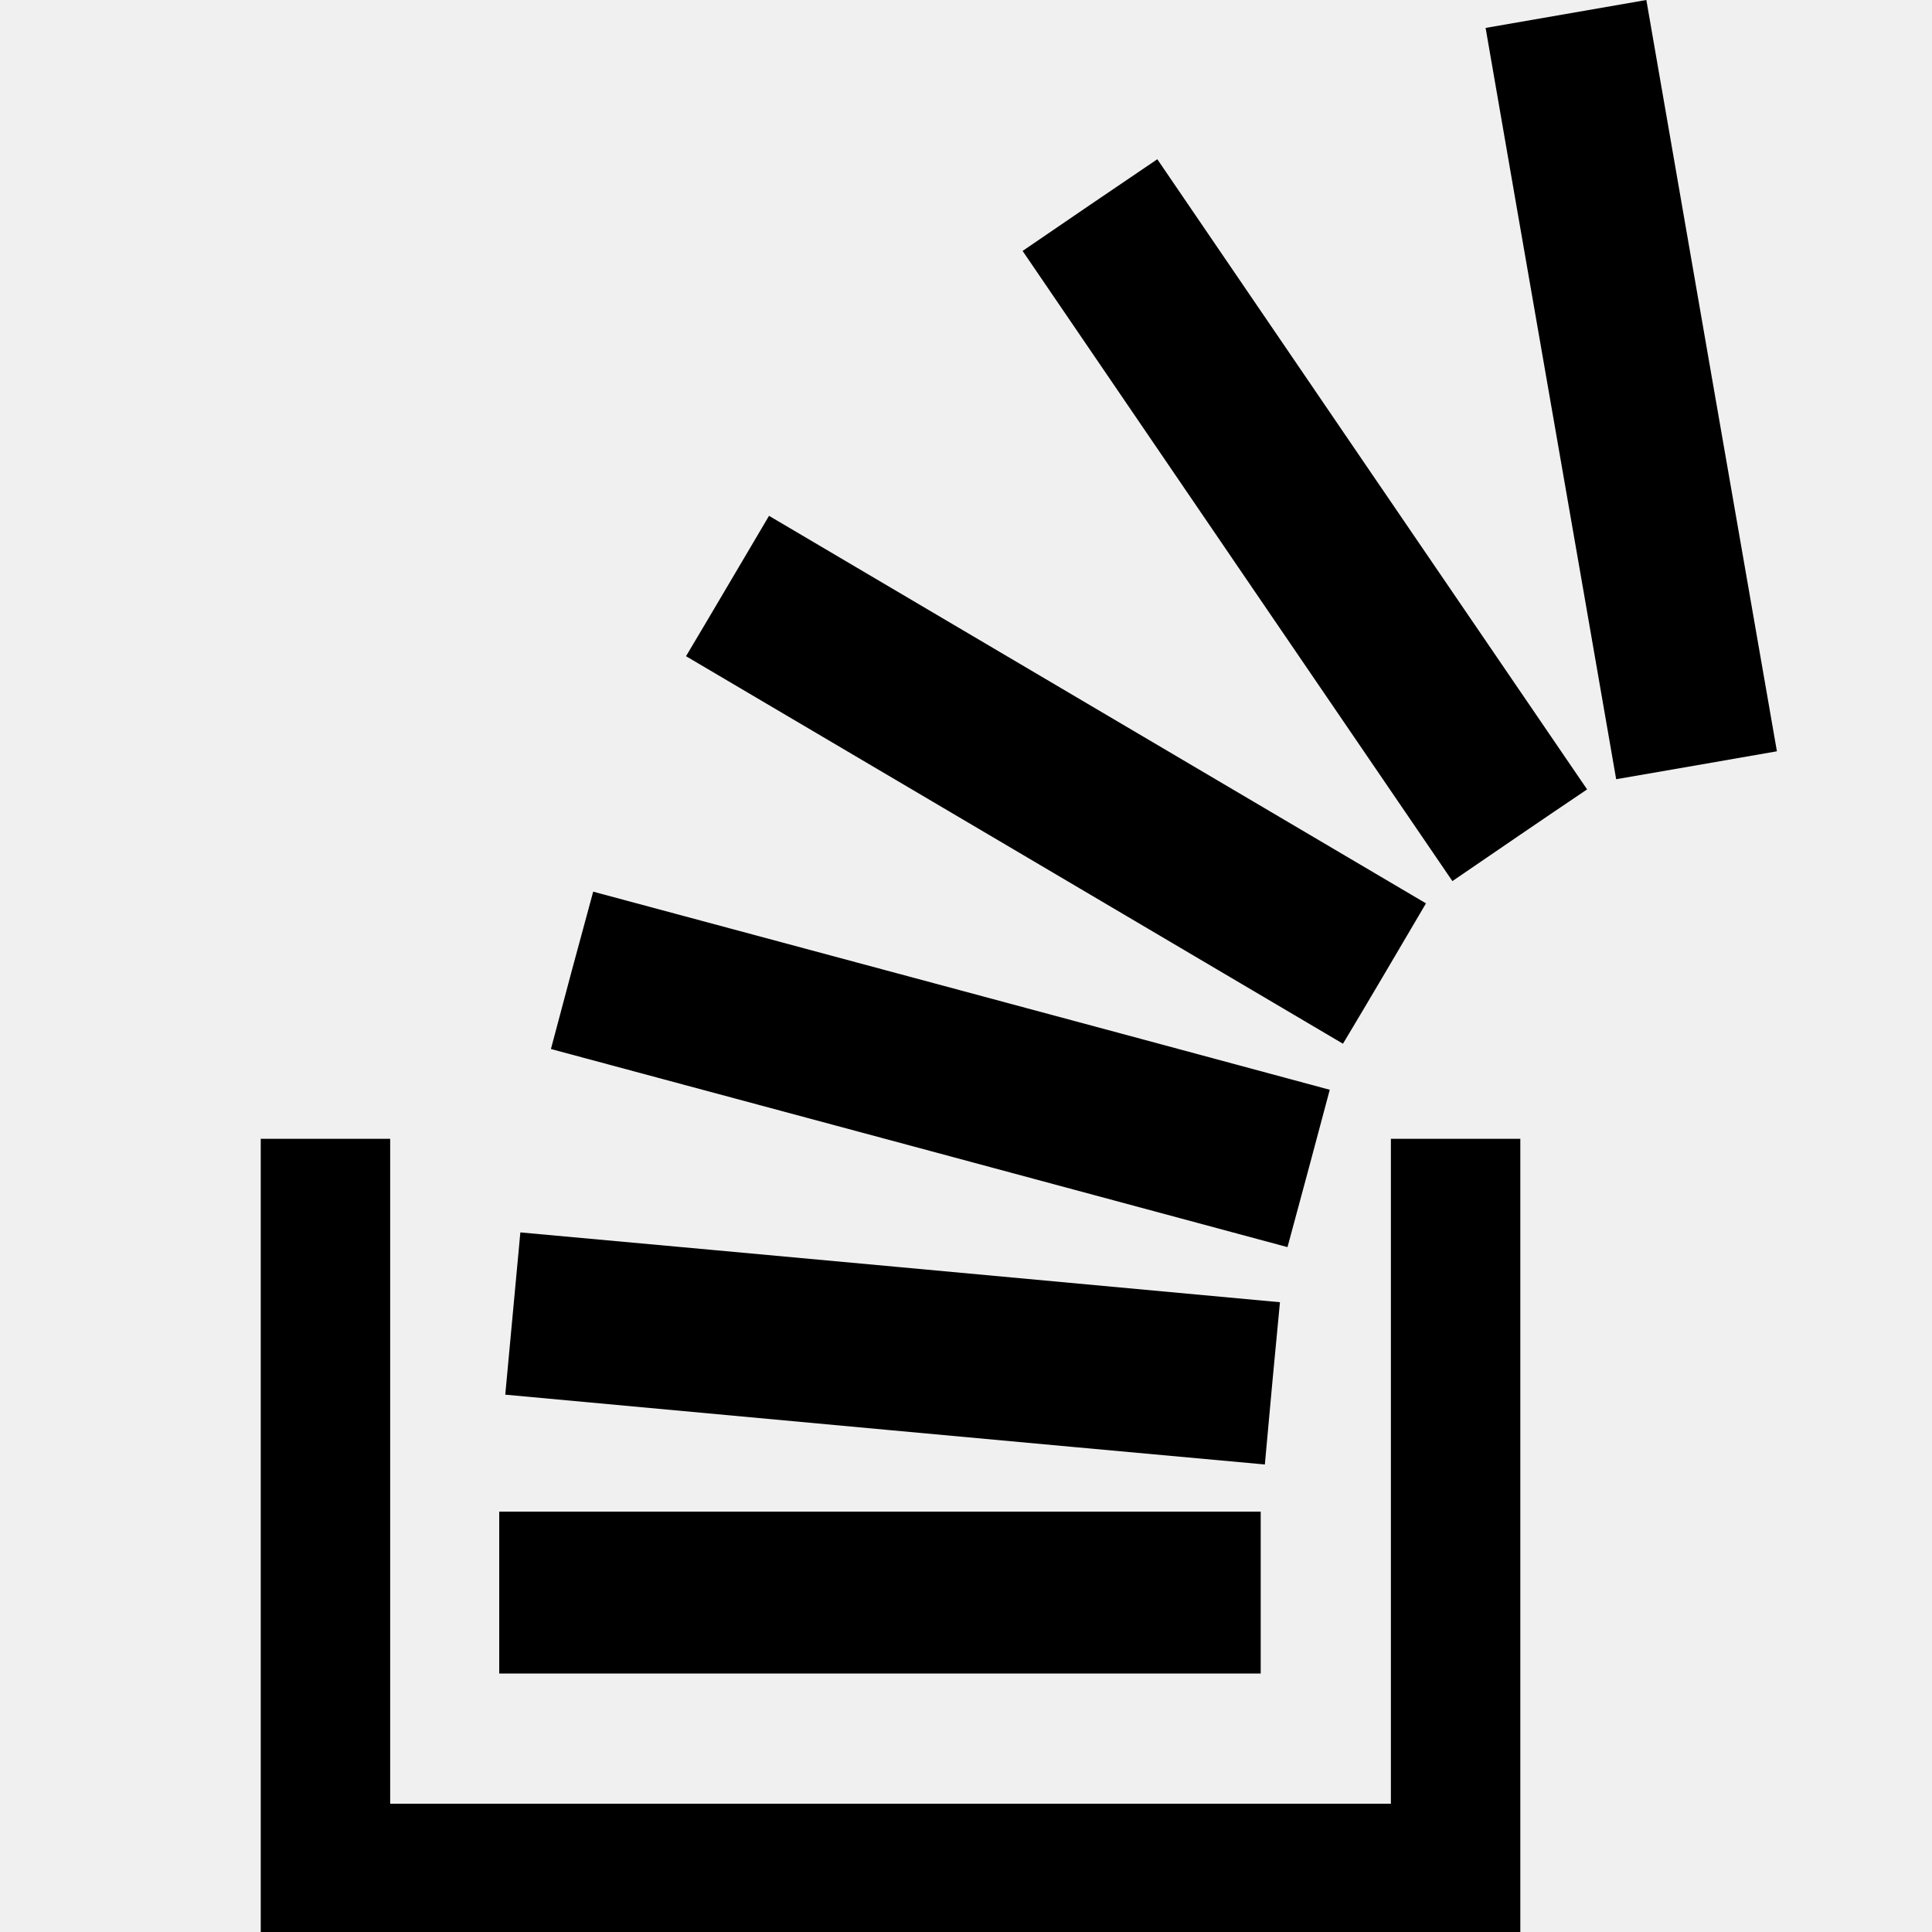
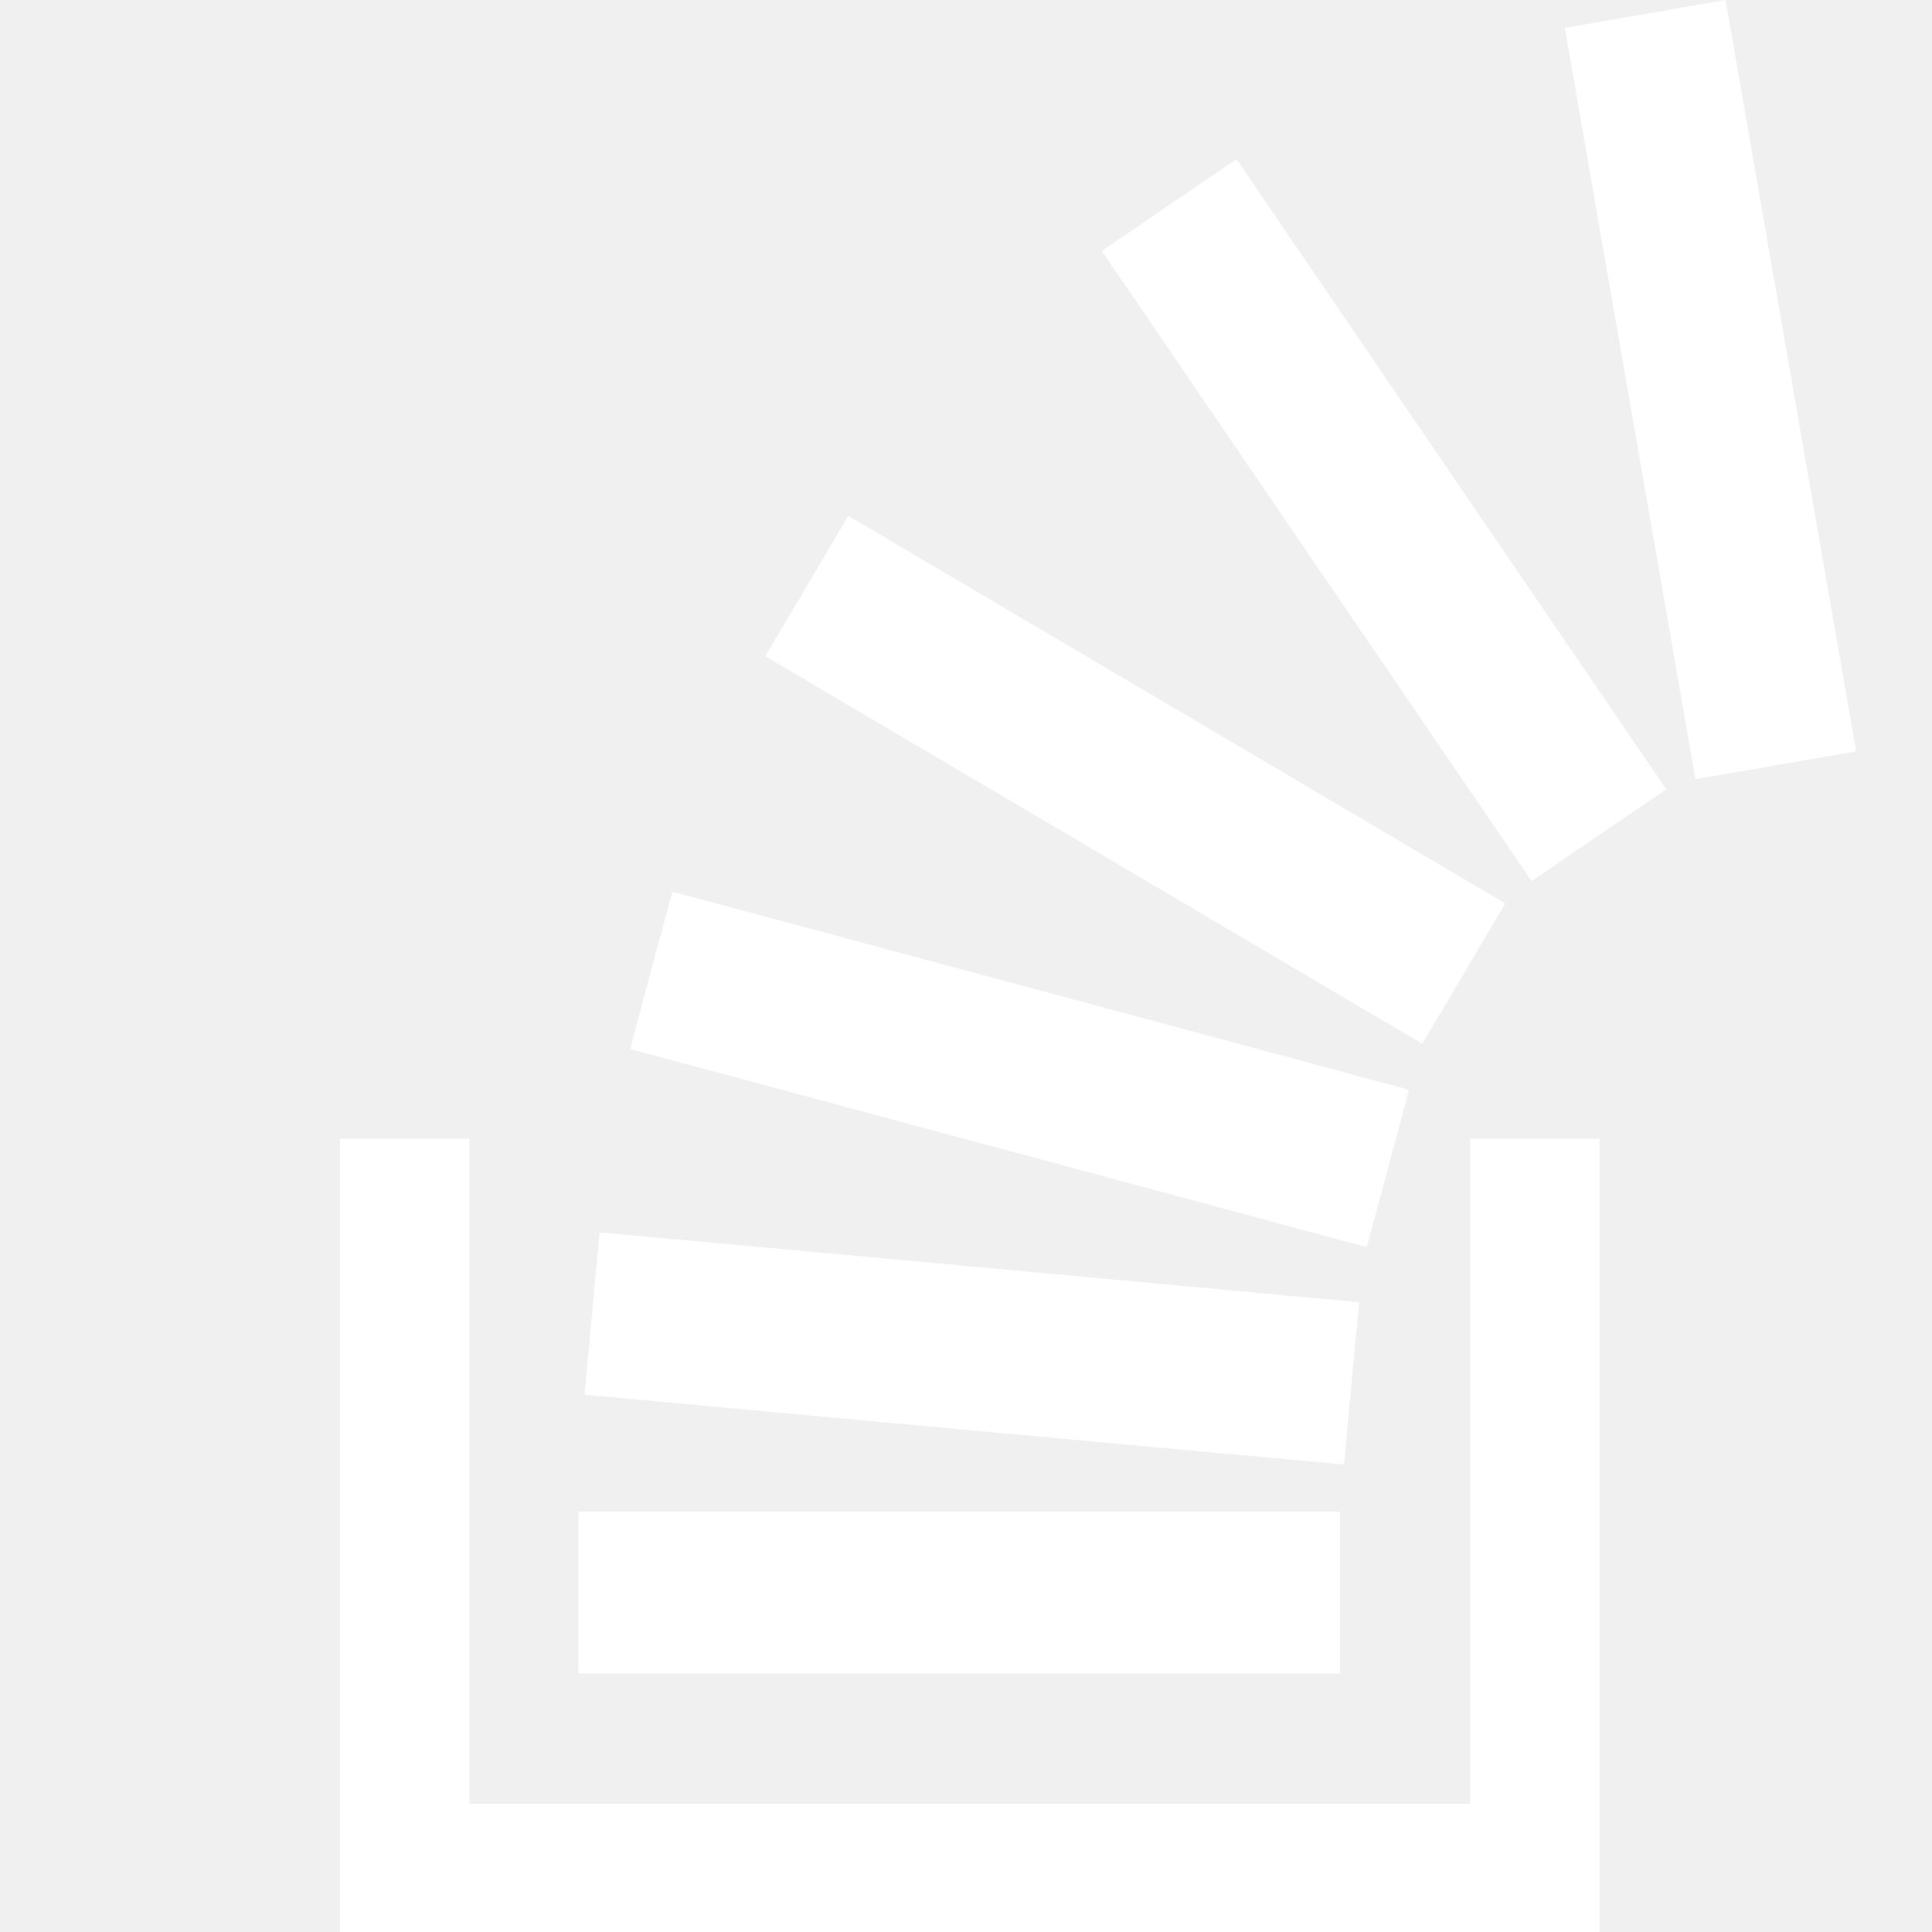
<svg xmlns="http://www.w3.org/2000/svg" version="1.1" id="Capa_1" x="0px" y="0px" viewBox="56 -56 512 512" style="enable-background:new 56 -56 512 512;" xml:space="preserve">
-   <path d="M424.6,245.8c11.5,0,22.9,0,34.3,0c0,70.1,0,140.1,0,210.2c-111.4,0-222.5,0-333.8,0c0-70.1,0-140.1,0-210.2  c11.4,0,22.7,0,34.3,0c0,58.7,0,117.3,0,176.2c88.4,0,176.7,0,265.2,0C424.6,363.2,424.6,304.5,424.6,245.8z M327,10.5  c38,55.8,75.9,111.3,113.9,167c12-8.2,23.8-16.3,35.7-24.3c-38.1-55.8-76-111.4-113.9-167C350.7-5.7,339,2.3,327,10.5z M433.9,183.4  c-58.2-34.3-116.1-68.5-174.1-102.7c-7.4,12.5-14.6,24.8-22,37.2c58,34.2,116,68.4,174.1,102.7C419.4,208.1,426.6,195.8,433.9,183.4  z M492.3-56c-14.3,2.5-28.2,4.9-42.6,7.4c11.5,66.5,23.1,132.7,34.6,199.1c14.4-2.5,28.4-4.9,42.6-7.4  C515.3,76.6,503.8,10.3,492.3-56z M408.4,232.8c-65.2-17.6-130.1-35-195.2-52.5c-3.8,13.9-7.5,27.7-11.2,41.7  c65.2,17.5,130.2,35,195.2,52.5C401,260.5,404.7,246.7,408.4,232.8z M390.1,344.6c-67.4,0-134.5,0-201.8,0c0,14.5,0,28.7,0,42.9  c67.4,0,134.6,0,201.8,0C390.1,373.1,390.1,358.8,390.1,344.6z M395.2,289.1c-67.2-6.2-134.2-12.4-201.3-18.5  c-1.3,14.4-2.7,28.6-4,43c67.2,6.2,134.2,12.4,201.3,18.5C392.5,317.7,393.8,303.5,395.2,289.1z" />
+   <style type="text/css">
+ 	.st0{fill:#FFFFFF;}
+ </style>
+   <path class="st0" d="M445.6,245.8c11.5,0,22.9,0,34.3,0c0,70.1,0,140.1,0,210.2c-111.4,0-222.5,0-333.8,0c0-70.1,0-140.1,0-210.2  c11.4,0,22.7,0,34.3,0c0,58.7,0,117.3,0,176.2c88.4,0,176.7,0,265.2,0C445.6,363.2,445.6,304.5,445.6,245.8z M348,10.5  c38,55.8,75.9,111.3,113.9,167c12-8.2,23.8-16.3,35.7-24.3c-38.1-55.8-76-111.4-113.9-167C371.7-5.7,360,2.3,348,10.5z M454.9,183.4  c-58.2-34.3-116.1-68.5-174.1-102.7c-7.4,12.5-14.6,24.8-22,37.2c58,34.2,116,68.4,174.1,102.7C440.4,208.1,447.6,195.8,454.9,183.4  z M513.3-56c-14.3,2.5-28.2,4.9-42.6,7.4c11.5,66.5,23.1,132.7,34.6,199.1c14.4-2.5,28.4-4.9,42.6-7.4  C536.3,76.6,524.8,10.3,513.3-56z M429.4,232.8c-65.2-17.6-130.1-35-195.2-52.5c-3.8,13.9-7.5,27.7-11.2,41.7  c65.2,17.5,130.2,35,195.2,52.5C422,260.5,425.7,246.7,429.4,232.8z M411.1,344.6c-67.4,0-134.5,0-201.8,0c0,14.5,0,28.7,0,42.9  c67.4,0,134.6,0,201.8,0C411.1,373.1,411.1,358.8,411.1,344.6z M416.2,289.1c-67.2-6.2-134.2-12.4-201.3-18.5  c-1.3,14.4-2.7,28.6-4,43c67.2,6.2,134.2,12.4,201.3,18.5C413.5,317.7,414.8,303.5,416.2,289.1z" />
</svg>
